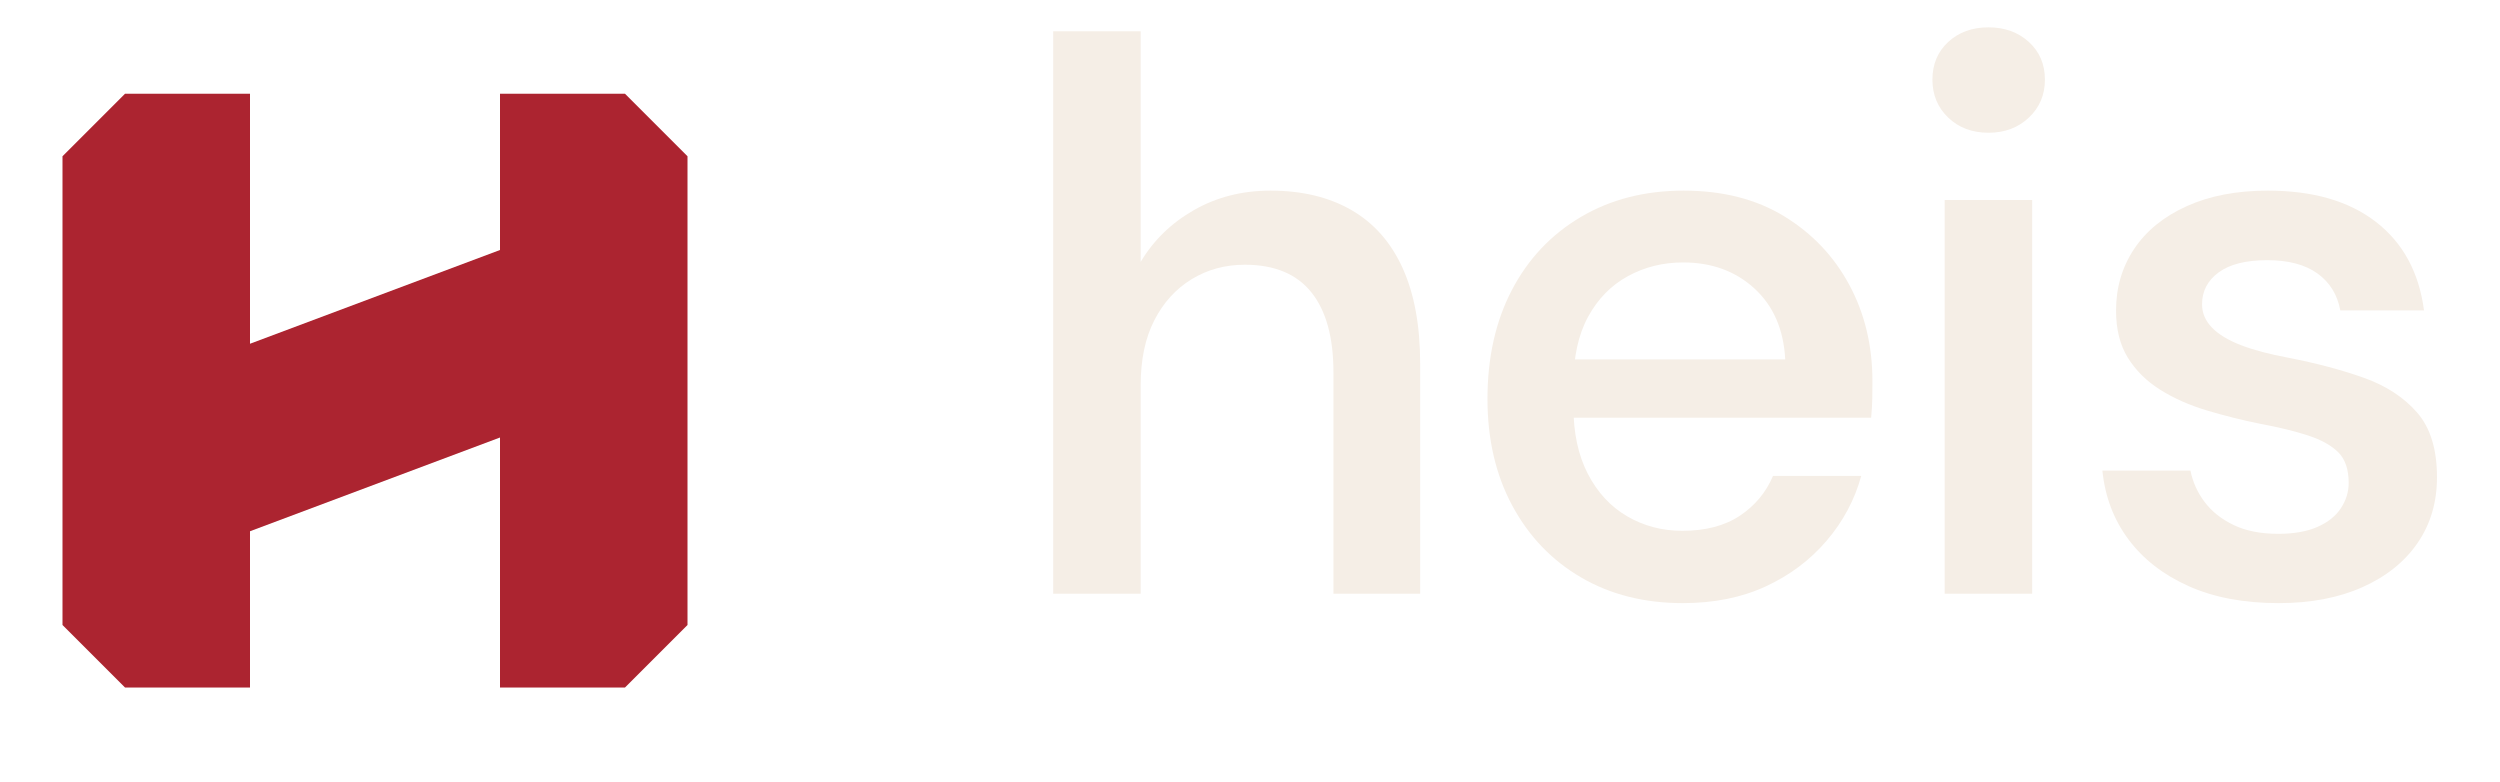
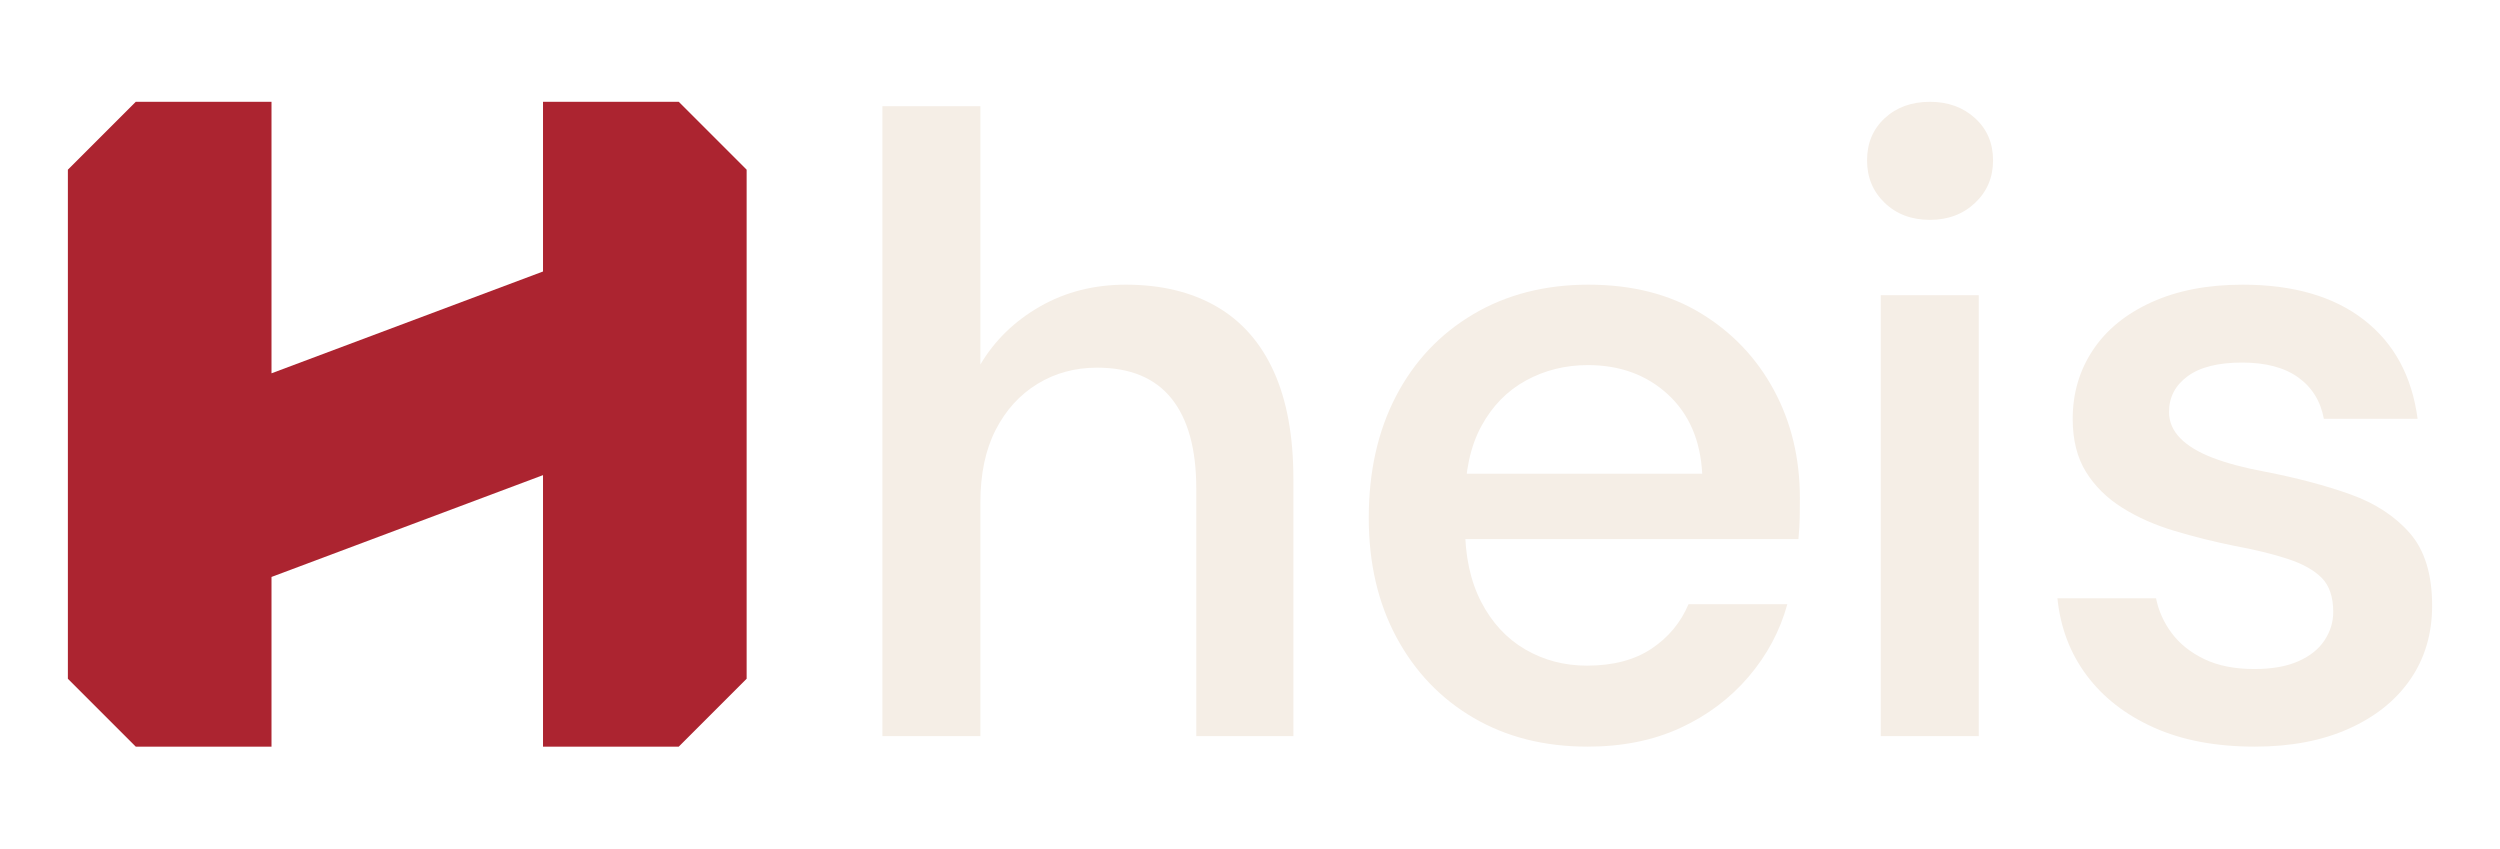
- <svg xmlns="http://www.w3.org/2000/svg" viewBox="0 0 320 100" role="img" aria-label="Heis">
+ <svg xmlns="http://www.w3.org/2000/svg" viewBox="0 0 294.655 100" role="img" aria-label="Heis">
  <path fill="#ac2430" d="M16 12H32V44L64 32V12H80L88 20V80L80 88H64V56L32 68V88H16L8 80V20Z" />
-   <g transform="translate(128 0)" fill="#f5eee6">
-     <g transform="translate(0 76) scale(.1 -.1)">
+   <g fill="#f5eee6">
+     <g transform="translate(96.9807 86.7626) scale(0.103121 -0.103121)">
      <path transform="translate(0 0)" d="M68.069 0V720H180.069V424.793Q204.747 466.253 248.316 491.126Q291.885 516 346.207 516Q406.782 516 449.942 491.052Q493.103 466.103 515.46 416.655Q537.816 367.207 537.816 294.207V0H426.816V283.276Q426.816 350.586 398.517 385.868Q370.218 421.149 313.402 421.149Q275.552 421.149 245.236 402.563Q214.919 383.977 197.494 349.966Q180.069 315.954 180.069 267V0Z" />
      <path transform="translate(574 0)" d="M300.011 -12Q226.115 -12 169.845 20.839Q113.575 53.678 81.77 112.695Q49.966 171.713 49.966 249.425Q49.966 328.782 81.109 388.586Q112.253 448.391 169.362 482.195Q226.471 516 301.046 516Q376.011 516 429.764 483.161Q483.517 450.322 513.109 395.374Q542.701 340.425 542.701 272.241Q542.701 262.241 542.54 250.598Q542.379 238.954 541.057 225.276H131.31V299.931H431.092Q428.092 357.345 391.707 390.713Q355.322 424.081 300.333 424.081Q261.839 424.081 229.684 406.512Q197.529 388.943 178.747 354.5Q159.965 320.057 159.965 268.241V239.598Q159.965 189.184 178.442 153.46Q196.919 117.736 228.753 99.149Q260.586 80.563 299.368 80.563Q344 80.563 373.029 99.879Q402.057 119.195 415.448 150.828H528.379Q515.736 104.862 483.965 67.736Q452.195 30.609 405.925 9.305Q359.655 -12 300.011 -12Z" />
      <path transform="translate(1136 0)" d="M73.172 0V504H185.172V0ZM129.333 590.081Q97.897 590.081 77.695 609.477Q57.494 628.874 57.494 658.057Q57.494 687.563 77.695 706.282Q97.897 725 129.333 725Q160.414 725 180.954 706.282Q201.494 687.563 201.494 658.057Q201.494 628.874 180.954 609.477Q160.414 590.081 129.333 590.081Z" />
      <path transform="translate(1370 0)" d="M266.759 -12Q199.897 -12 151.305 9.805Q102.713 31.609 74.408 69.592Q46.103 107.575 41.069 157.609H153.782Q158.138 135.793 171.885 117.494Q185.632 99.195 209.109 87.948Q232.586 76.701 266.149 76.701Q296.322 76.701 316.425 85.592Q336.529 94.483 346.42 109.586Q356.31 124.69 356.31 141.828Q356.31 167.678 343.098 180.943Q329.885 194.207 304.299 202.58Q278.713 210.954 242.575 217.632Q208.287 224.598 174.839 234.598Q141.391 244.598 115.103 261.098Q88.816 277.598 73.672 302.08Q58.529 326.563 58.529 362.529Q58.529 406.494 81.655 441.282Q104.782 476.069 148.856 496.034Q192.931 516 252.759 516Q339.552 516 391.322 475.874Q443.092 435.747 452.736 362.713H345.598Q339.954 392.989 316.316 409.983Q292.678 426.977 252.08 426.977Q211.195 426.977 189.914 411.356Q168.632 395.736 168.632 370.529Q168.632 353.747 181.328 340.661Q194.023 327.575 218.431 318.184Q242.839 308.793 278.943 302.115Q333.448 291.506 375.897 276.345Q418.345 261.184 443.845 232.006Q469.345 202.828 469.345 149.149Q469.345 101.184 444.557 65.057Q419.77 28.931 374.034 8.466Q328.299 -12 266.759 -12Z" />
    </g>
  </g>
</svg>
